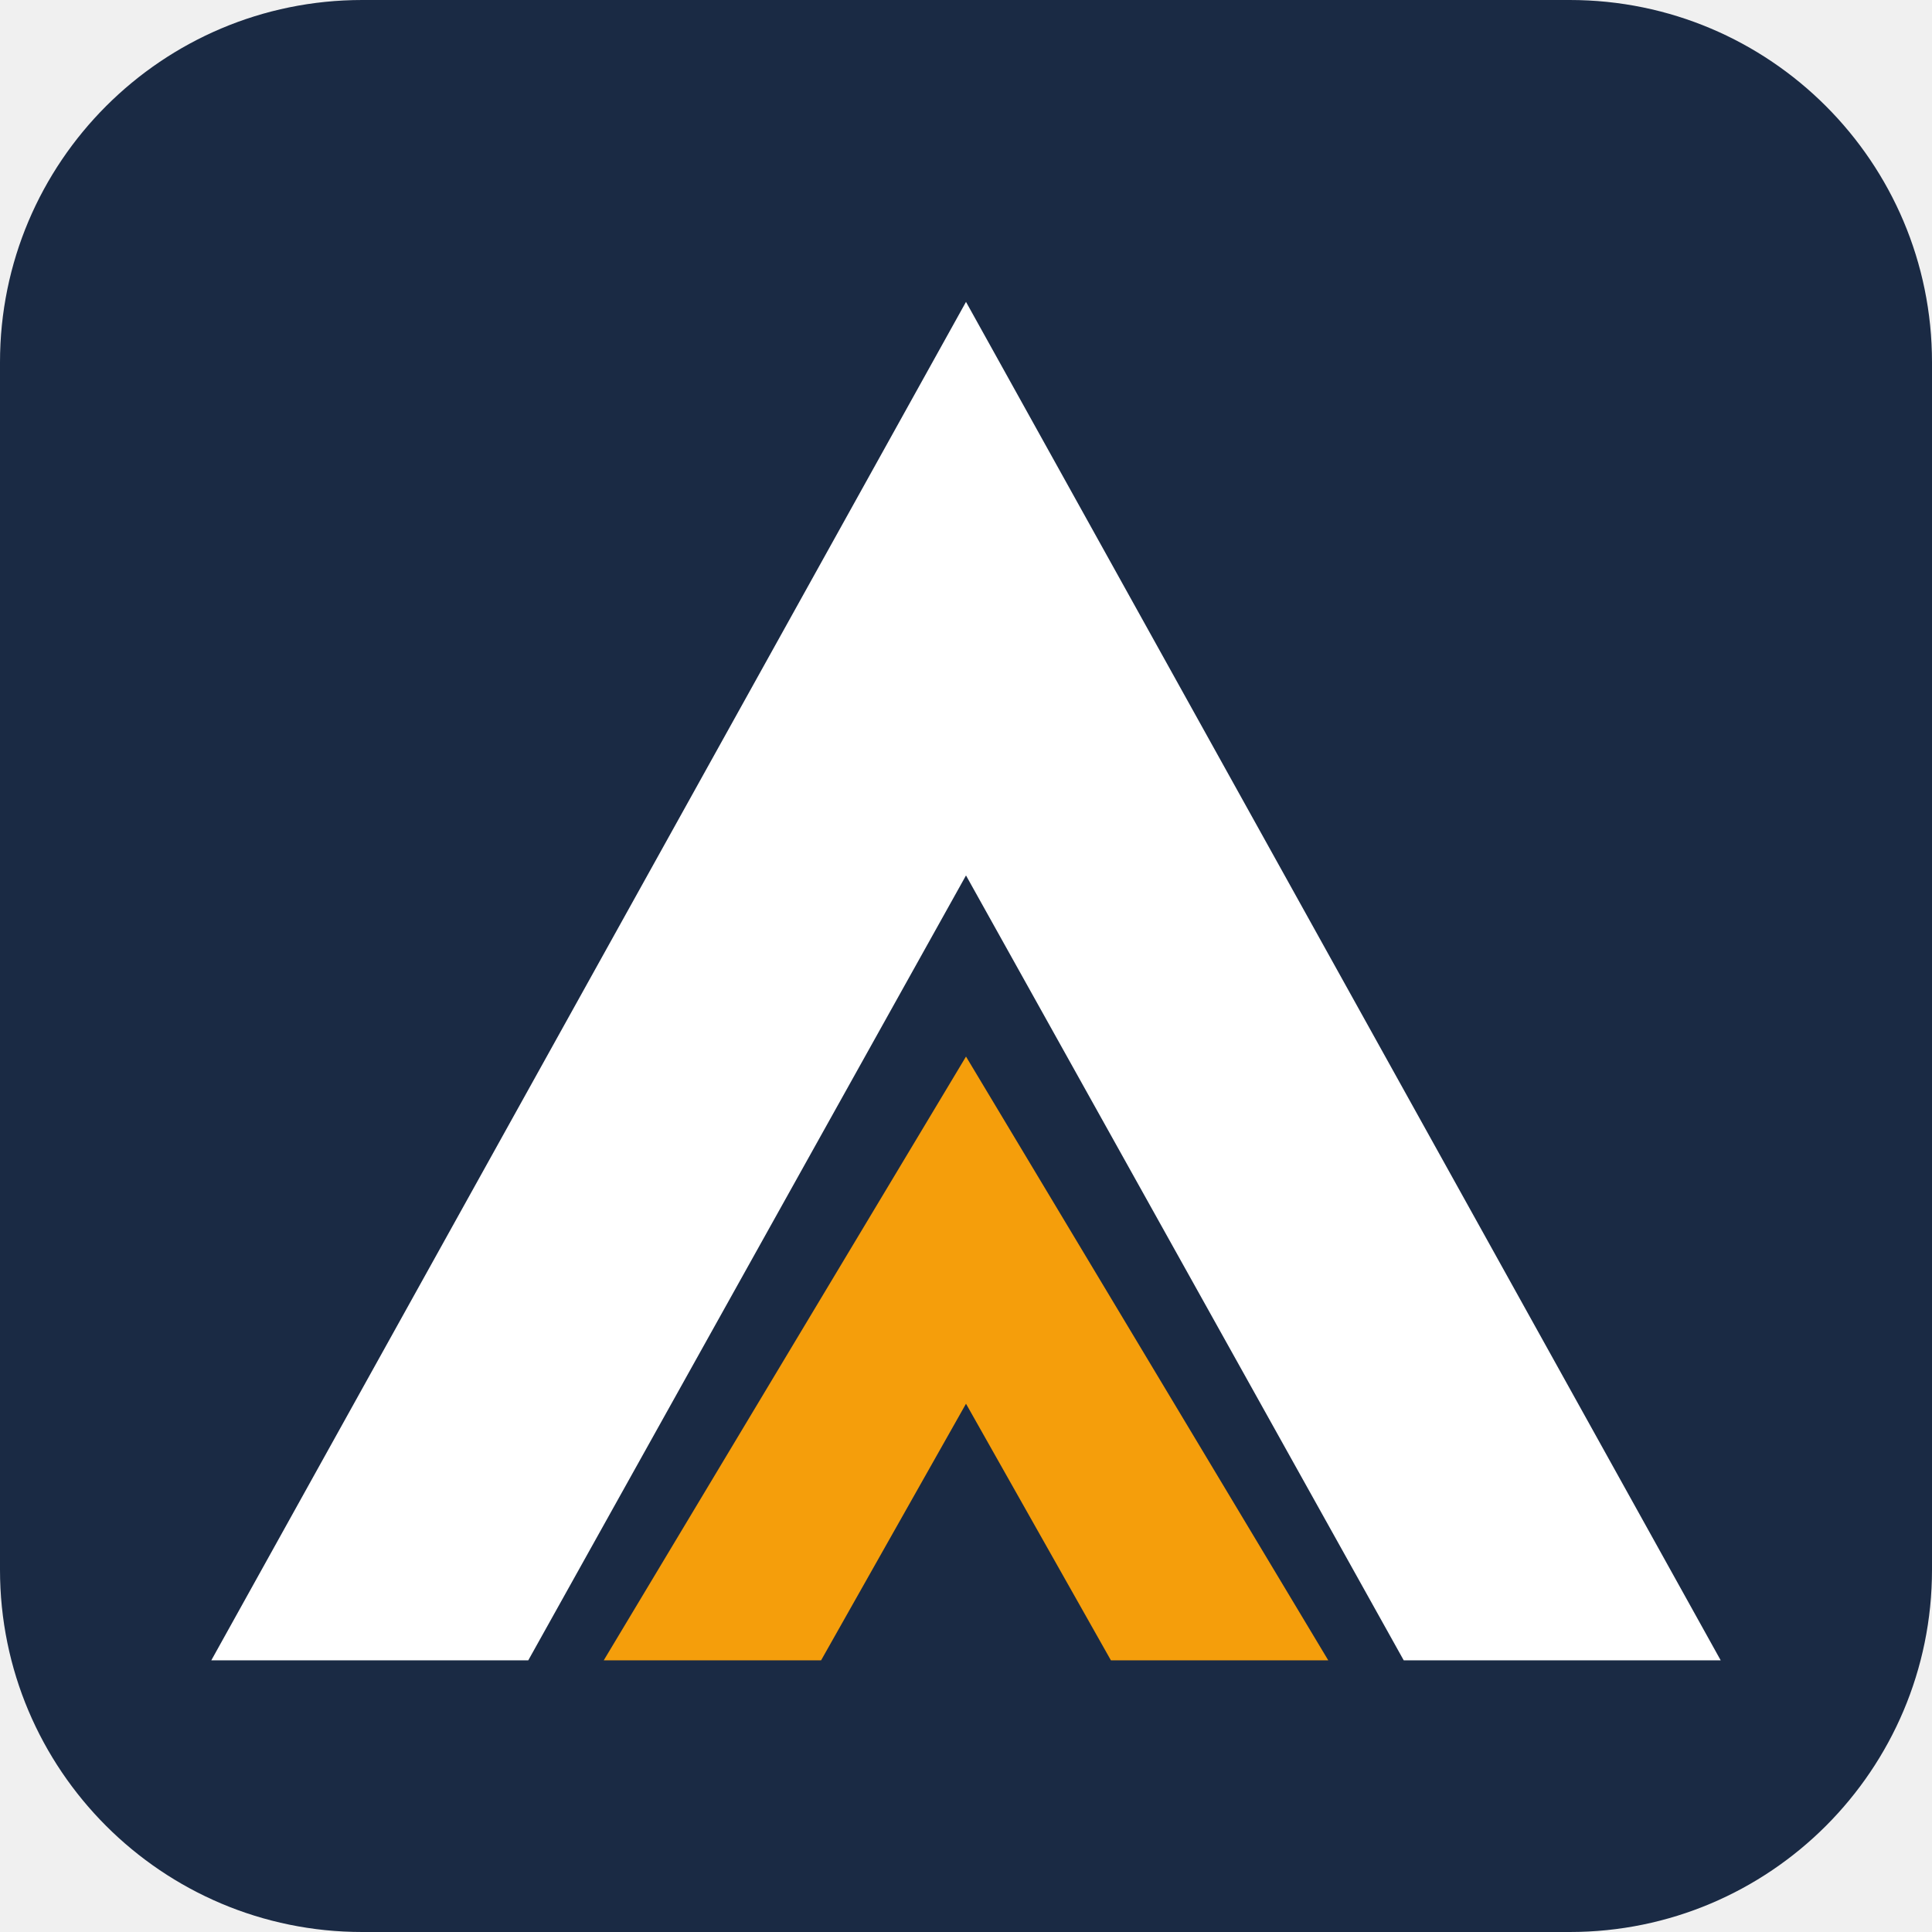
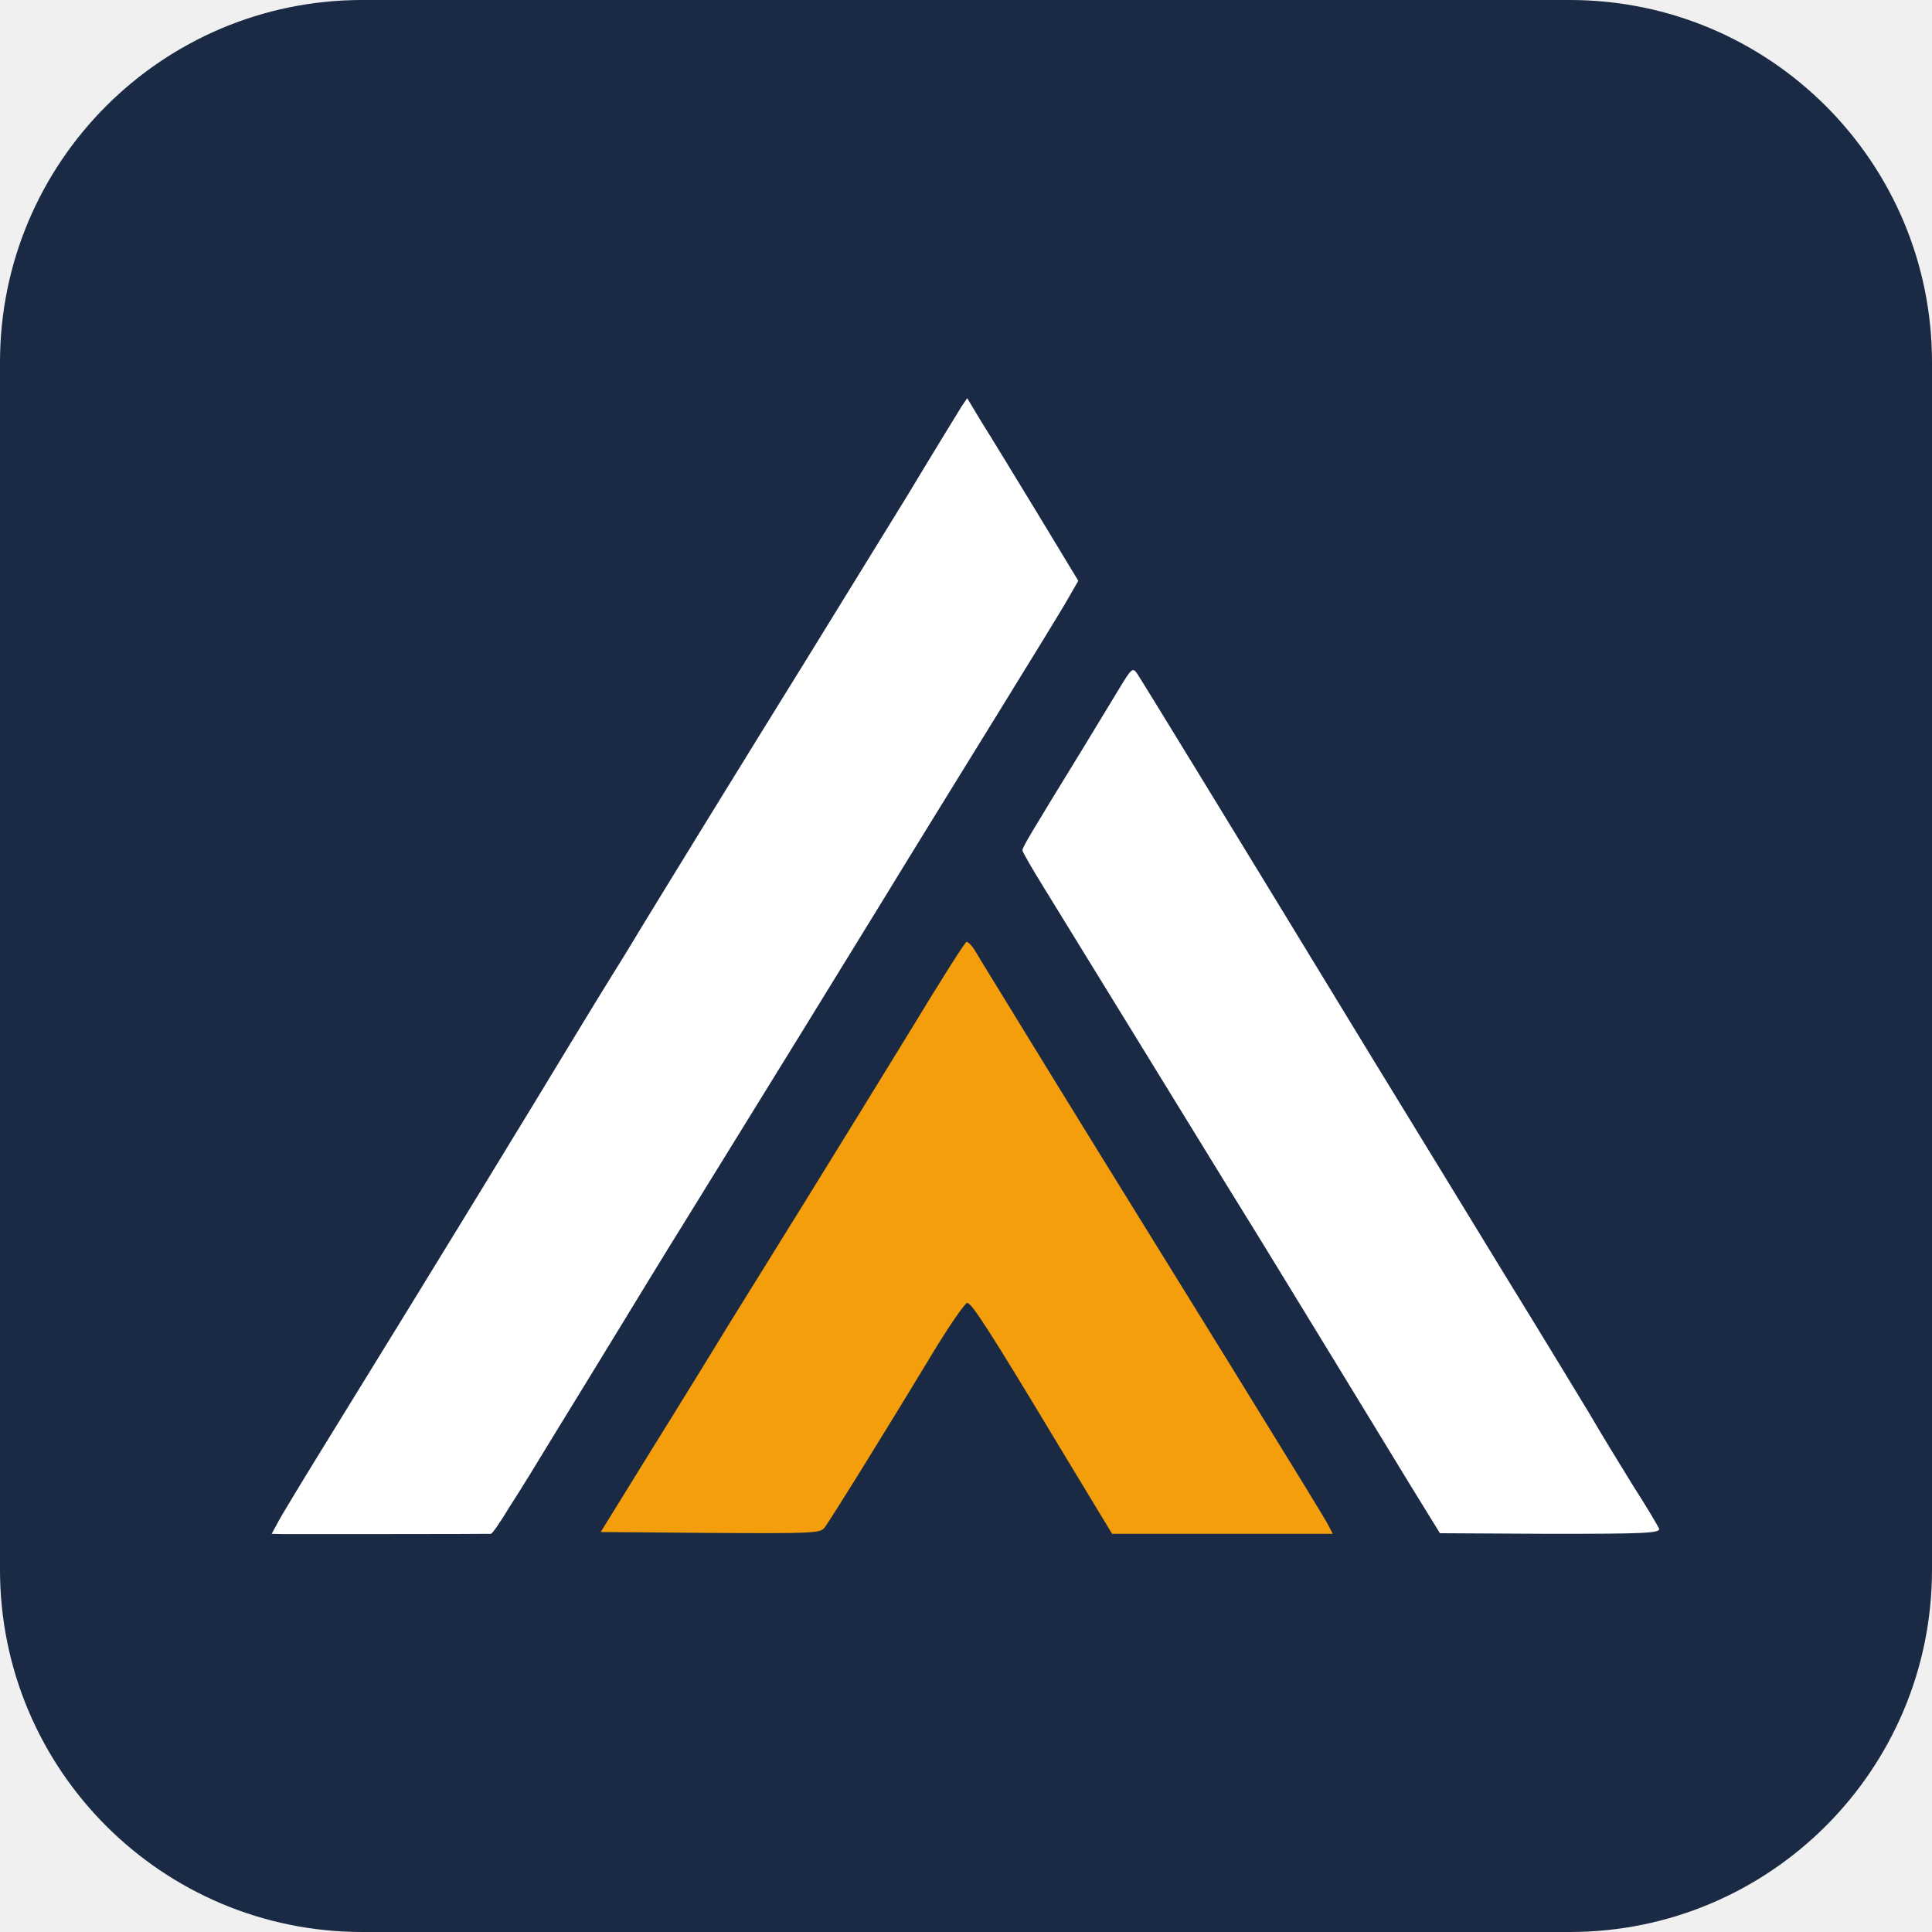
<svg xmlns="http://www.w3.org/2000/svg" viewBox="0 0 64 64">
  <rect width="64" height="64" rx="12" fill="#1A2A44" />
-   <path d="M32 10 57 55H46.5L32 29 17.5 55H7L32 10Z" fill="#FFFFFF" />
-   <path d="M32 35 44 55H36.8L32 46.5 27.2 55H20L32 35Z" fill="#F59E0B" />
+   <path fill="#FFFFFF" d="M31.85 13.47c-0.09 0.15-0.9 1.46-1.77 2.91-0.89 1.45-2.36 3.83-3.27 5.31-0.91 1.47-2.39 3.86-3.28 5.31-0.89 1.45-2.16 3.51-2.82 4.61-0.68 1.09-1.45 2.35-1.72 2.8-1.44 2.38-4.07 6.7-7.95 12.99-0.92 1.49-1.76 2.87-1.85 3.06l-0.19 0.35 0.39 0.01c0.32 0 6.63 0 6.87-0.01 0.05 0 0.33-0.41 0.63-0.91 0.32-0.49 0.97-1.55 1.46-2.36 0.5-0.81 1.41-2.3 2.04-3.33 0.63-1.03 1.62-2.66 2.22-3.62 3.19-5.16 5.27-8.54 6.65-10.79 0.84-1.38 2.51-4.08 3.7-6.01 1.19-1.93 2.3-3.73 2.46-4.03l0.3-0.52-1.38-2.28c-0.76-1.25-1.59-2.61-1.85-3.02l-0.45-0.75-0.19 0.28z" />
+   <path fill="#FFFFFF" d="M37.07 22.82c-0.25 0.41-0.78 1.28-1.19 1.96-1.74 2.84-2.01 3.28-2.01 3.39 0 0.05 0.34 0.64 0.75 1.3 0.75 1.21 4.97 8.09 6.06 9.86 1.23 1.98 2.18 3.55 3.6 5.87 0.81 1.32 1.9 3.12 2.44 4l0.98 1.59 3.66 0.02c3.08 0 3.64-0.02 3.6-0.17-0.04-0.09-0.42-0.74-0.86-1.42-0.43-0.7-1.09-1.77-1.44-2.38-0.37-0.61-1.6-2.64-2.74-4.49-1.14-1.87-3.16-5.17-4.5-7.36-4.47-7.34-7.62-12.49-7.76-12.69-0.14-0.2-0.19-0.14-0.59 0.52z" />
+   <path fill="#F59E0B" d="M30.15 34.15c-0.99 1.61-2.53 4.12-3.43 5.57-0.9 1.45-2.02 3.26-2.5 4.03-0.47 0.77-1.63 2.66-2.59 4.2l-1.73 2.8 3.63 0.03c3.37 0.02 3.64 0.01 3.78-0.17 0.21-0.27 2.26-3.59 3.57-5.76 0.56-0.93 1.09-1.69 1.16-1.69 0.15 0 0.78 0.98 3.19 4.99l1.61 2.66 3.66 0 3.65 0-0.14-0.27c-0.14-0.27-0.98-1.63-3.37-5.51-3.98-6.43-5.19-8.39-6.63-10.74-0.86-1.41-1.65-2.68-1.73-2.83-0.09-0.14-0.21-0.26-0.26-0.26-0.05 0-0.89 1.33-1.87 2.95z" />
</svg>
